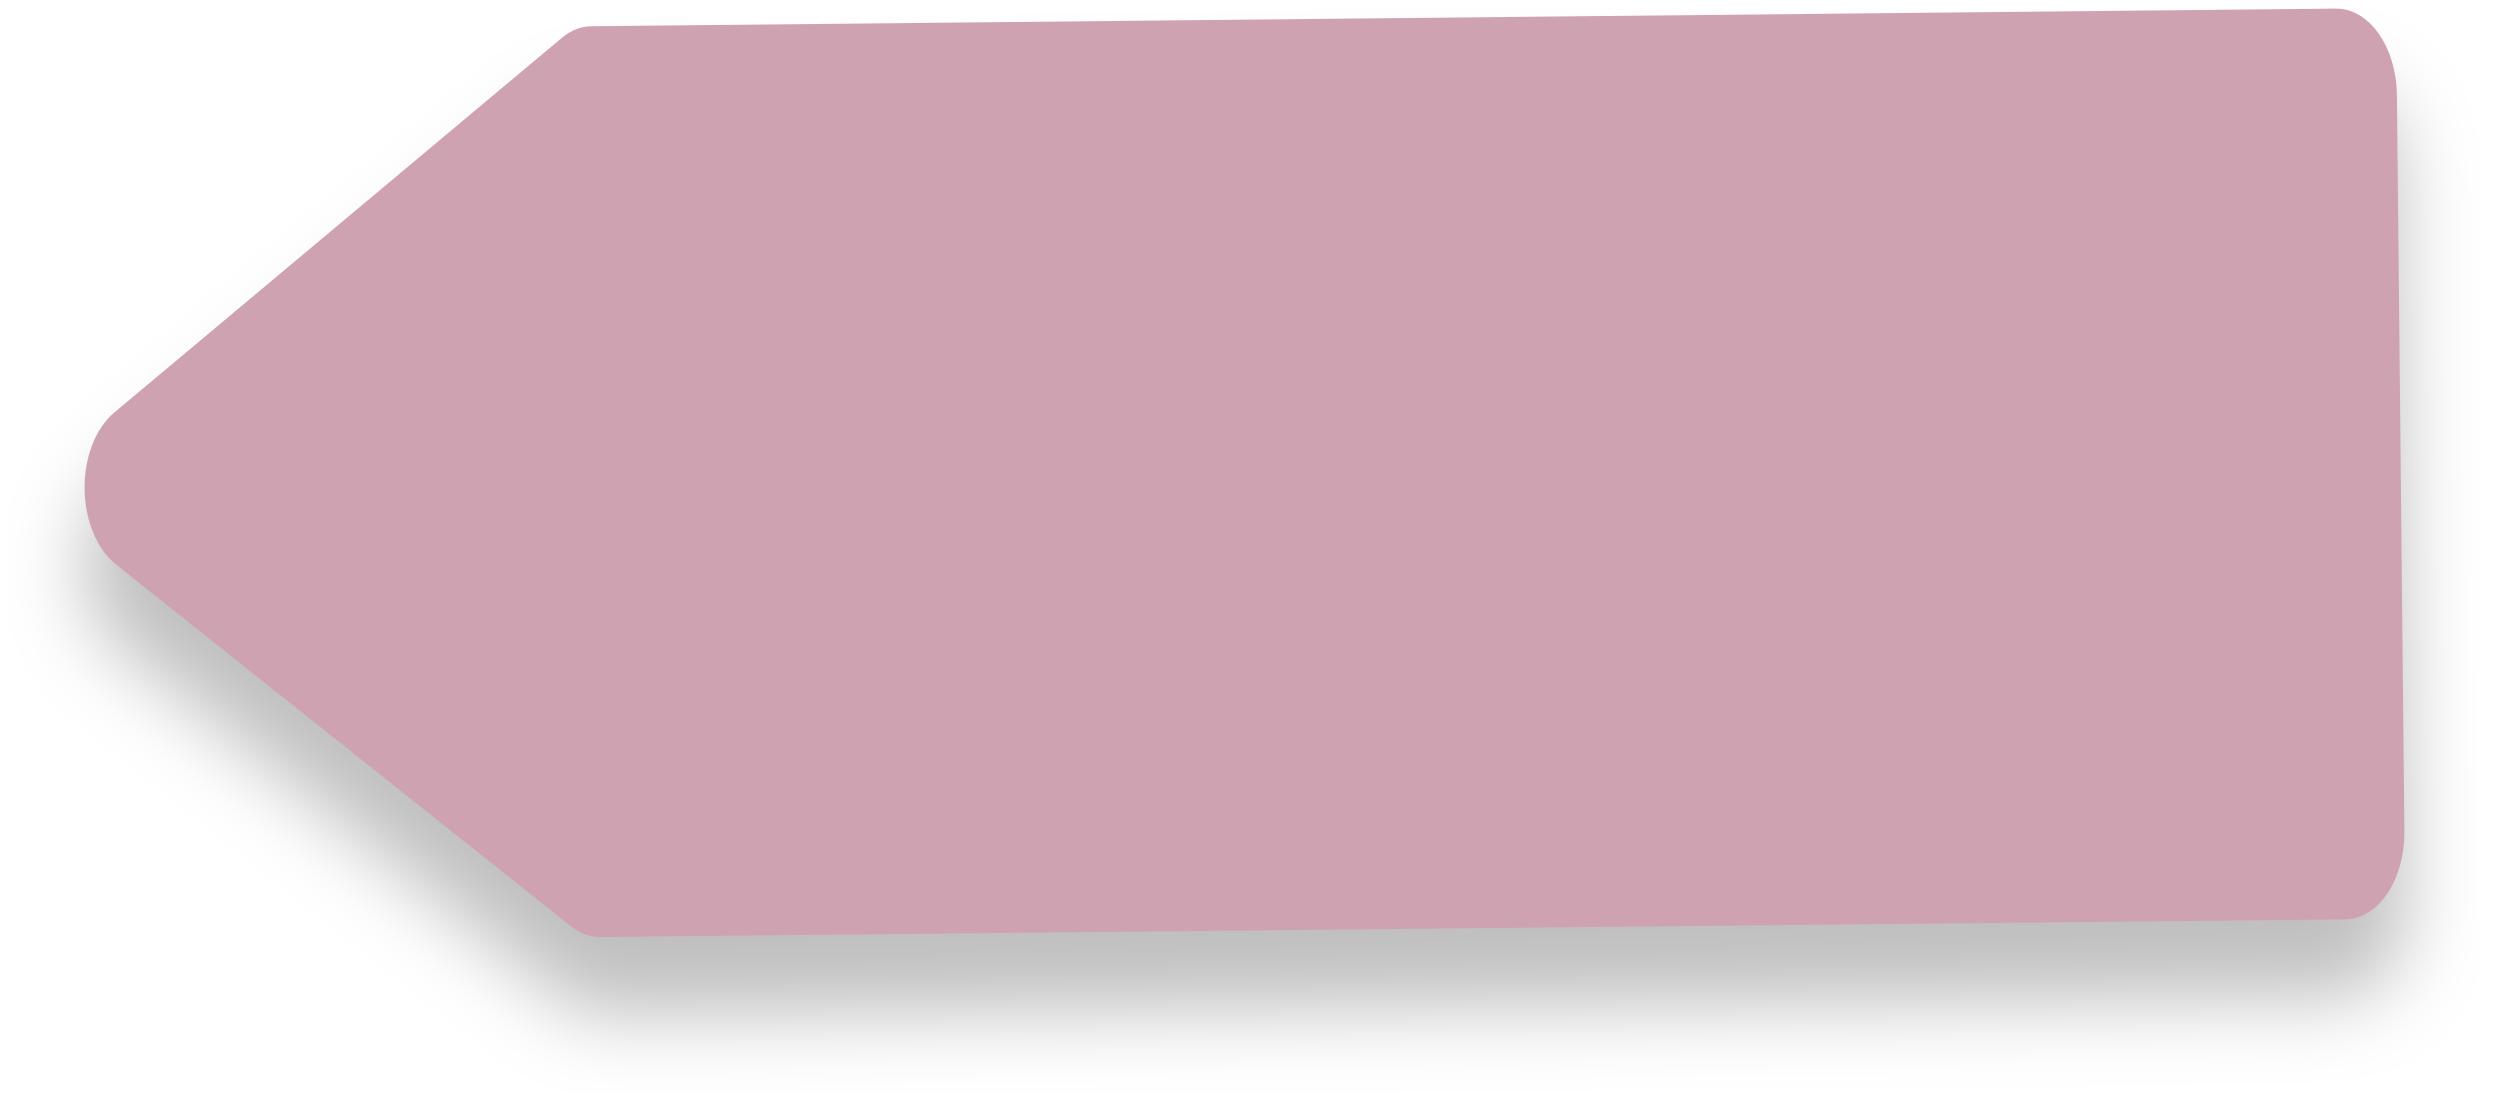
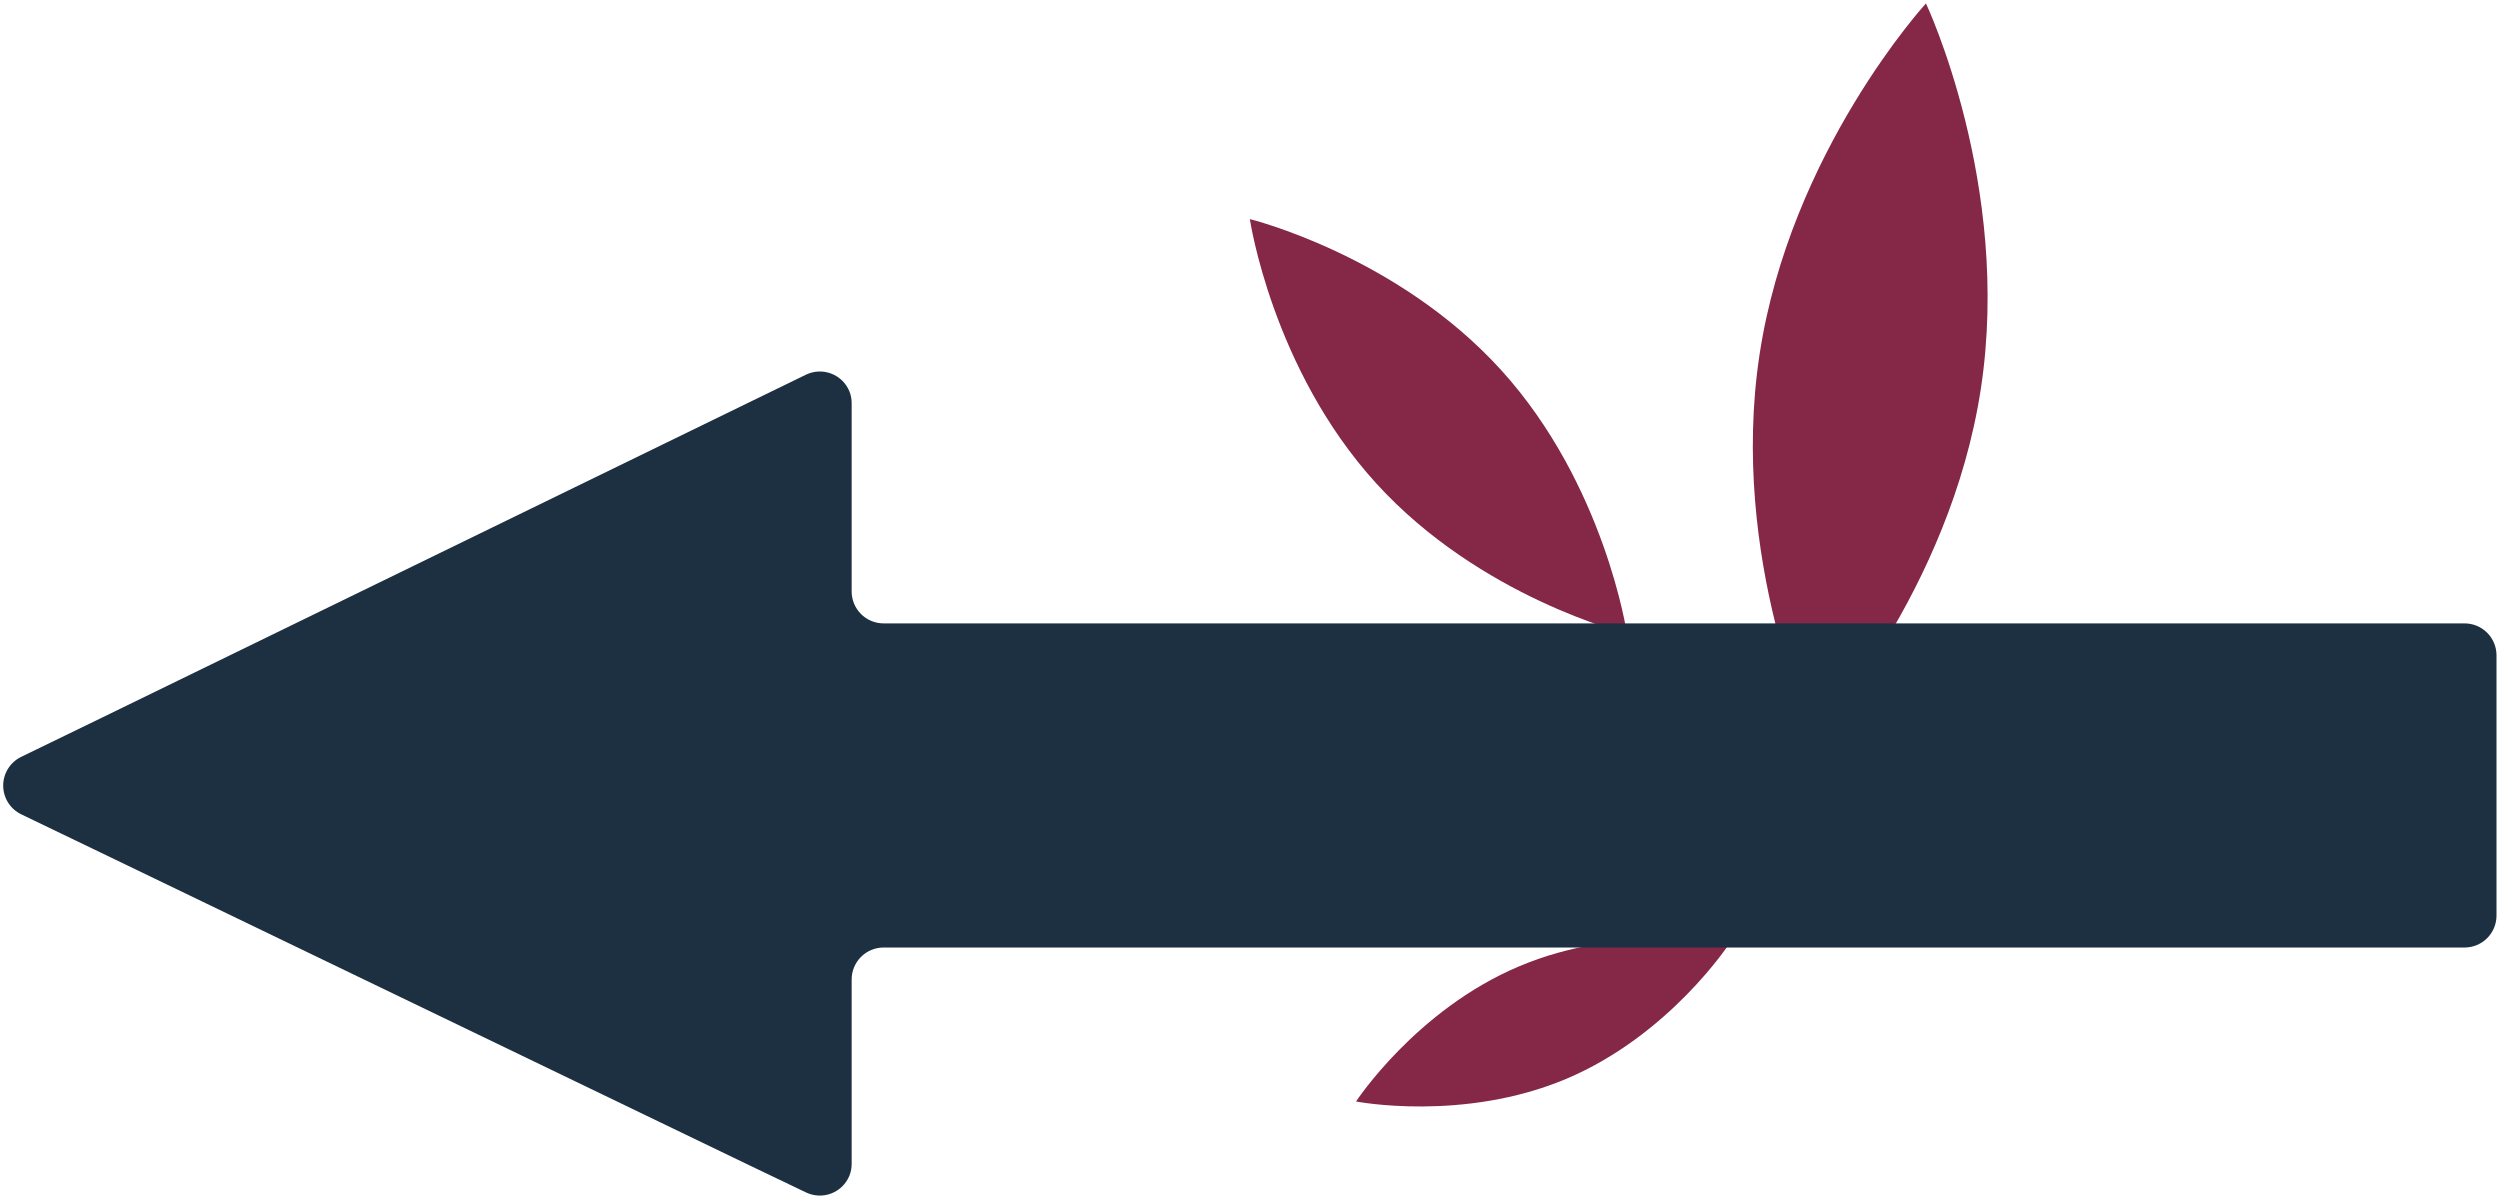
- <svg xmlns="http://www.w3.org/2000/svg" width="129" height="57" viewBox="0 0 129 57" fill="none">
-   <g filter="url(#filter0_d_81_8)">
-     <path d="M30.509 1.354L120.543 0.444C121.363 0.437 122.154 0.903 122.743 1.741C123.331 2.579 123.669 3.719 123.682 4.912L124.066 42.91C124.077 44.103 123.762 45.251 123.191 46.1C122.619 46.949 121.838 47.432 121.017 47.441L30.978 48.351C30.45 48.356 29.929 48.165 29.464 47.796L5.99 29.133C5.507 28.748 5.101 28.184 4.815 27.498C4.529 26.812 4.374 26.029 4.364 25.23C4.355 24.43 4.492 23.644 4.762 22.95C5.032 22.257 5.424 21.682 5.899 21.284L28.996 1.949C29.456 1.565 29.977 1.359 30.509 1.354Z" fill="#cfa2b1" />
-   </g>
-   <defs>
-     <filter id="filter0_d_81_8" x="0.363" y="0.443" width="127.703" height="55.908" filterUnits="userSpaceOnUse" color-interpolation-filters="sRGB">
-       <feFlood flood-opacity="0" result="BackgroundImageFix" />
-       <feColorMatrix in="SourceAlpha" type="matrix" values="0 0 0 0 0 0 0 0 0 0 0 0 0 0 0 0 0 0 127 0" result="hardAlpha" />
-       <feOffset dy="4" />
-       <feGaussianBlur stdDeviation="2" />
-       <feColorMatrix type="matrix" values="0 0 0 0 0 0 0 0 0 0 0 0 0 0 0 0 0 0 0.25 0" />
-       <feBlend mode="normal" in2="BackgroundImageFix" result="effect1_dropShadow_81_8" />
-       <feBlend mode="normal" in="SourceGraphic" in2="effect1_dropShadow_81_8" result="shape" />
-     </filter>
-   </defs>
+ <svg xmlns="http://www.w3.org/2000/svg" width="548" height="263" viewBox="0 0 548 263" fill="none">
+   <path d="M385.688 77.748C378.928 122.308 397.688 162.118 397.688 162.118C397.688 162.118 427.458 129.678 434.218 85.118C440.978 40.558 422.168 0.748 422.168 0.748C422.168 0.748 392.448 33.188 385.688 77.748Z" fill="#852747" />
+   <path d="M332.951 211.834C310.356 221.388 297.248 241.445 297.248 241.445C297.248 241.445 320.774 246.016 343.369 236.463C365.963 226.91 379.067 206.843 379.067 206.843C379.067 206.843 355.541 202.272 332.951 211.834Z" fill="#852747" />
+   <path d="M328.967 81.028C351.797 106.118 356.627 138.908 356.627 138.908C356.627 138.908 324.447 131.008 301.627 105.908C278.807 80.808 273.967 48.028 273.967 48.028C273.967 48.028 306.137 55.928 328.967 81.028Z" fill="#852747" />
+   <path d="M4.604 178.477L22.184 186.937L164.184 255.397L176.714 261.397C177.573 261.804 178.506 262.031 179.455 262.065C180.405 262.1 181.351 261.94 182.237 261.597C183.123 261.253 183.93 260.733 184.609 260.068C185.287 259.403 185.823 258.606 186.184 257.727C186.516 256.904 186.686 256.025 186.684 255.137V214.697C186.684 212.849 187.415 211.076 188.716 209.765C190.018 208.454 191.786 207.71 193.634 207.697H540.234C542.082 207.697 543.855 206.967 545.166 205.665C546.477 204.363 547.221 202.595 547.234 200.747V143.647C547.234 141.791 546.496 140.01 545.184 138.697C543.871 137.385 542.09 136.647 540.234 136.647H193.634C191.795 136.634 190.035 135.898 188.734 134.597C187.433 133.297 186.697 131.536 186.684 129.697V88.357C186.686 87.47 186.516 86.59 186.184 85.767C185.821 84.887 185.283 84.091 184.603 83.426C183.922 82.761 183.113 82.242 182.224 81.9C181.336 81.558 180.388 81.401 179.437 81.439C178.486 81.476 177.553 81.707 176.694 82.117L164.184 88.207L22.184 157.387L4.574 165.937C3.408 166.52 2.427 167.416 1.743 168.525C1.059 169.635 0.698 170.913 0.701 172.216C0.704 173.52 1.071 174.797 1.761 175.903C2.45 177.009 3.435 177.9 4.604 178.477Z" fill="#1C3041" />
</svg>
